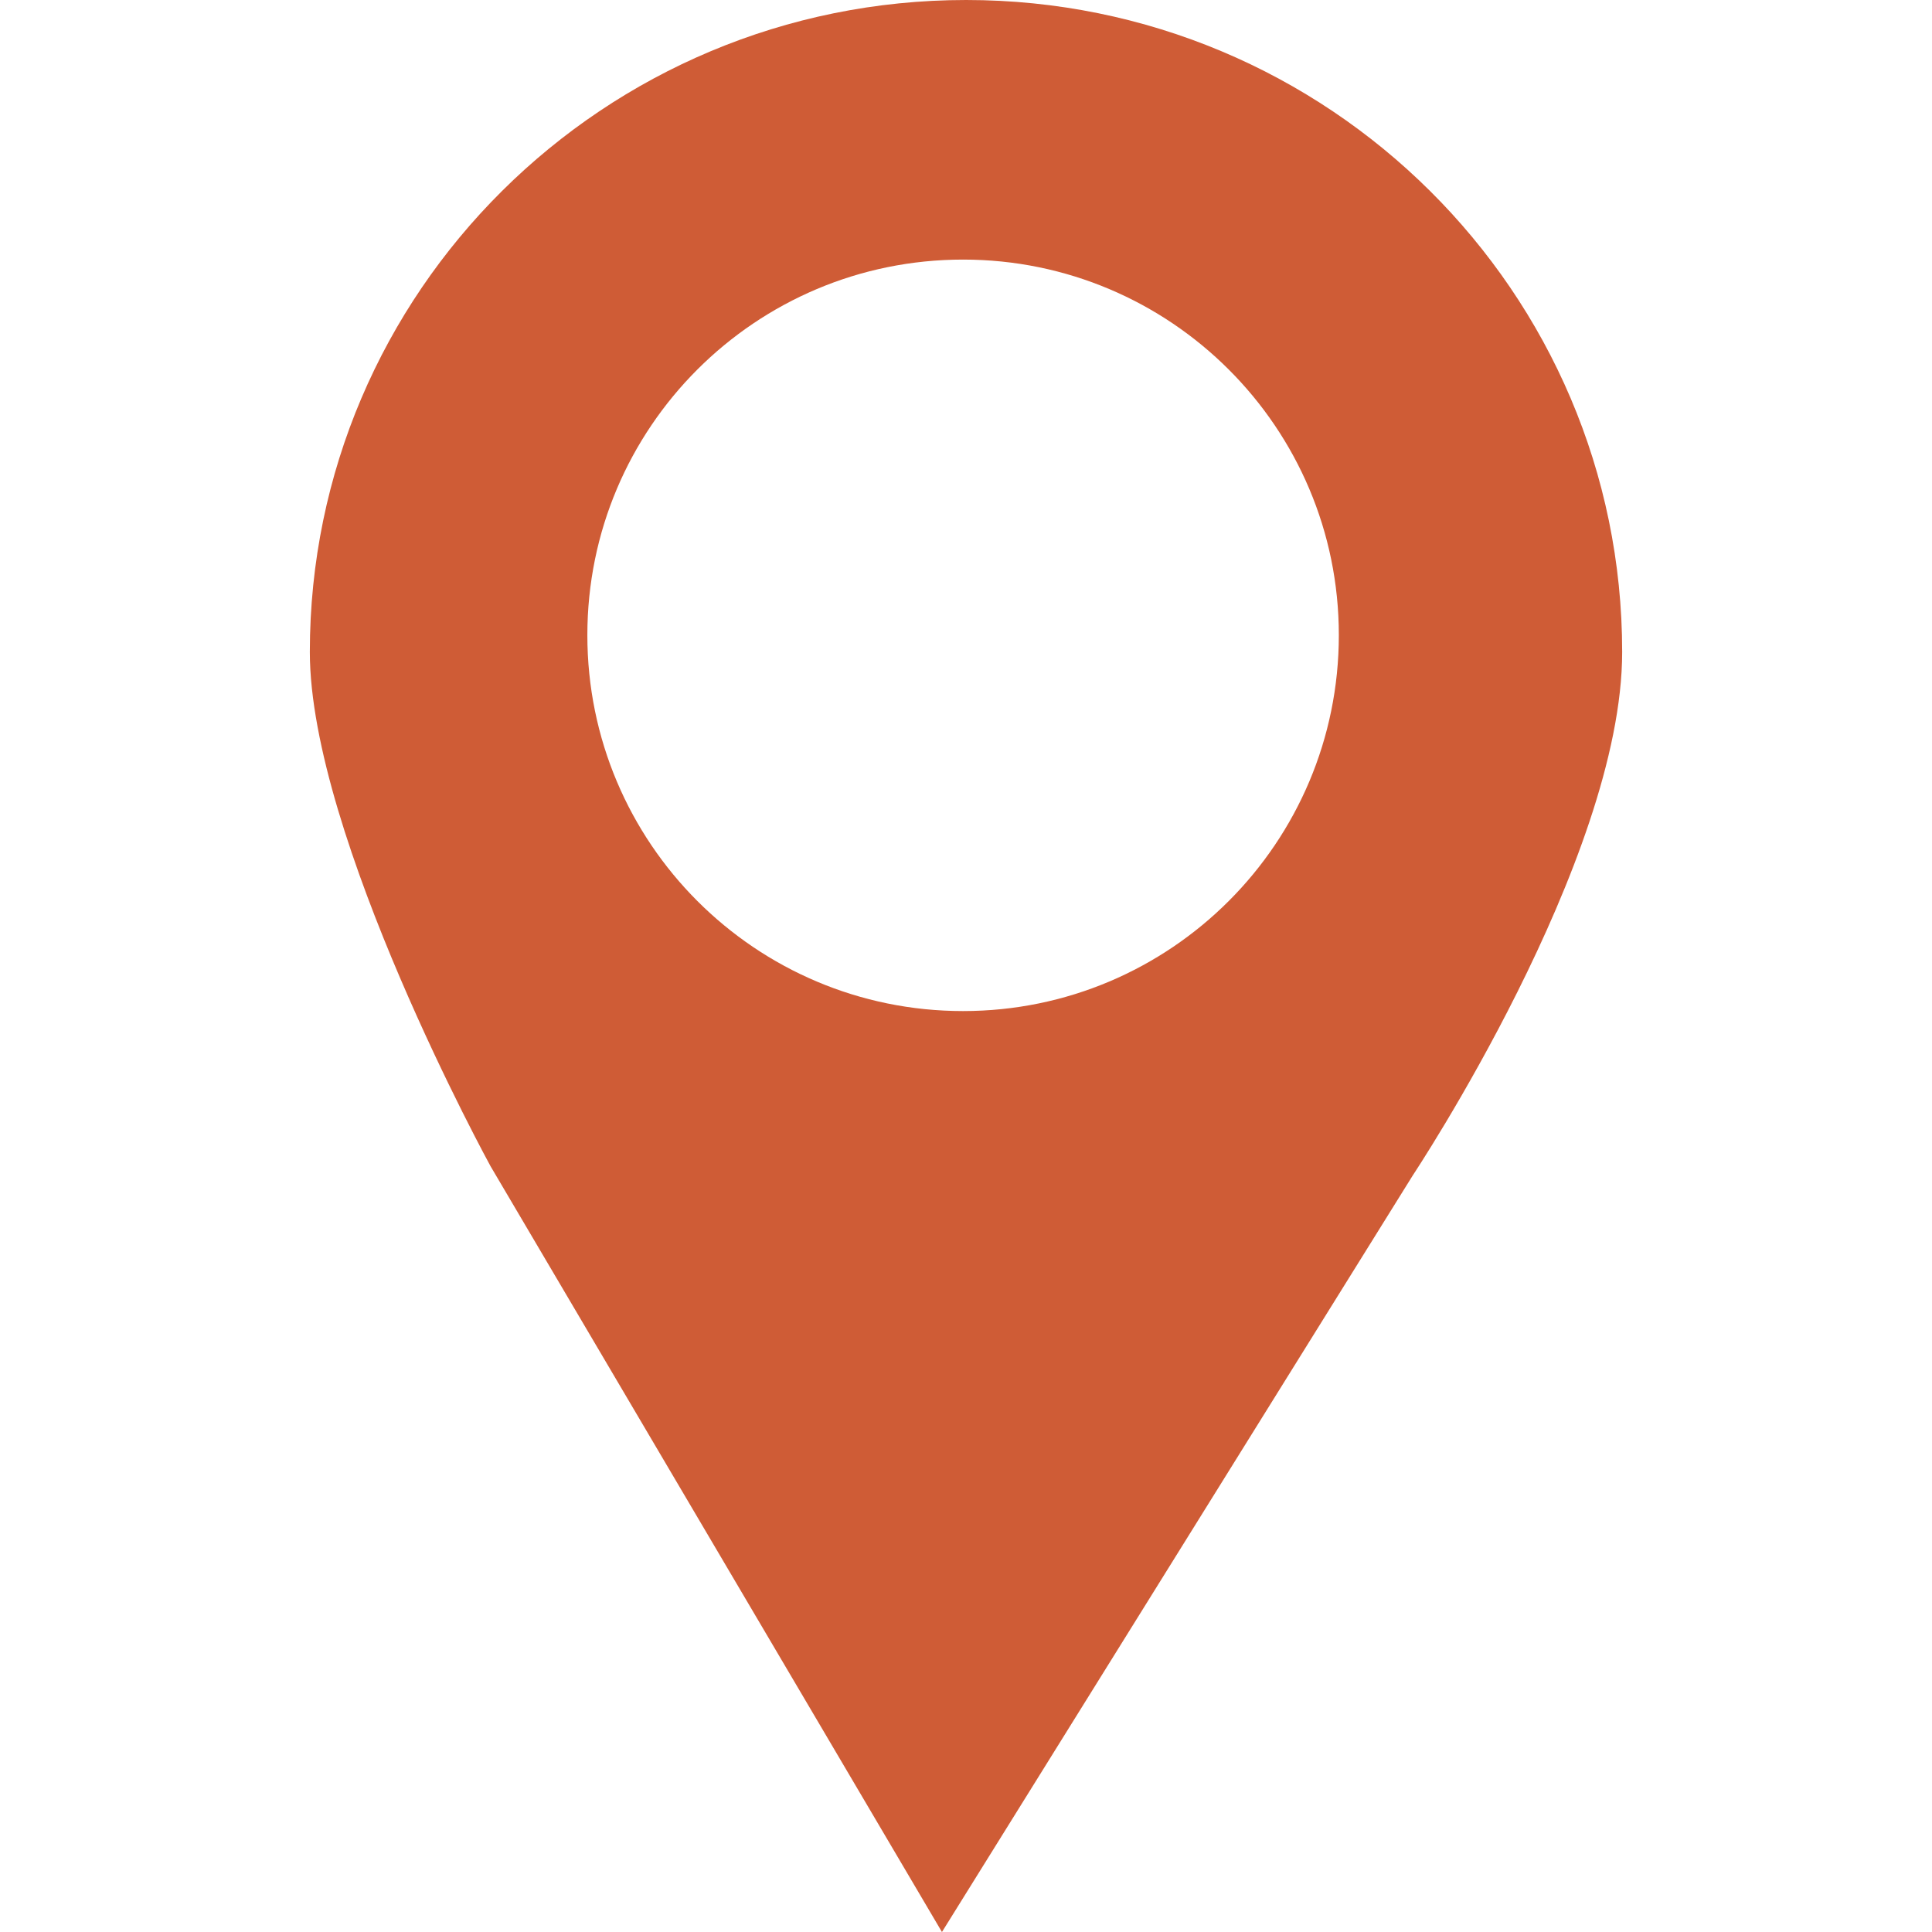
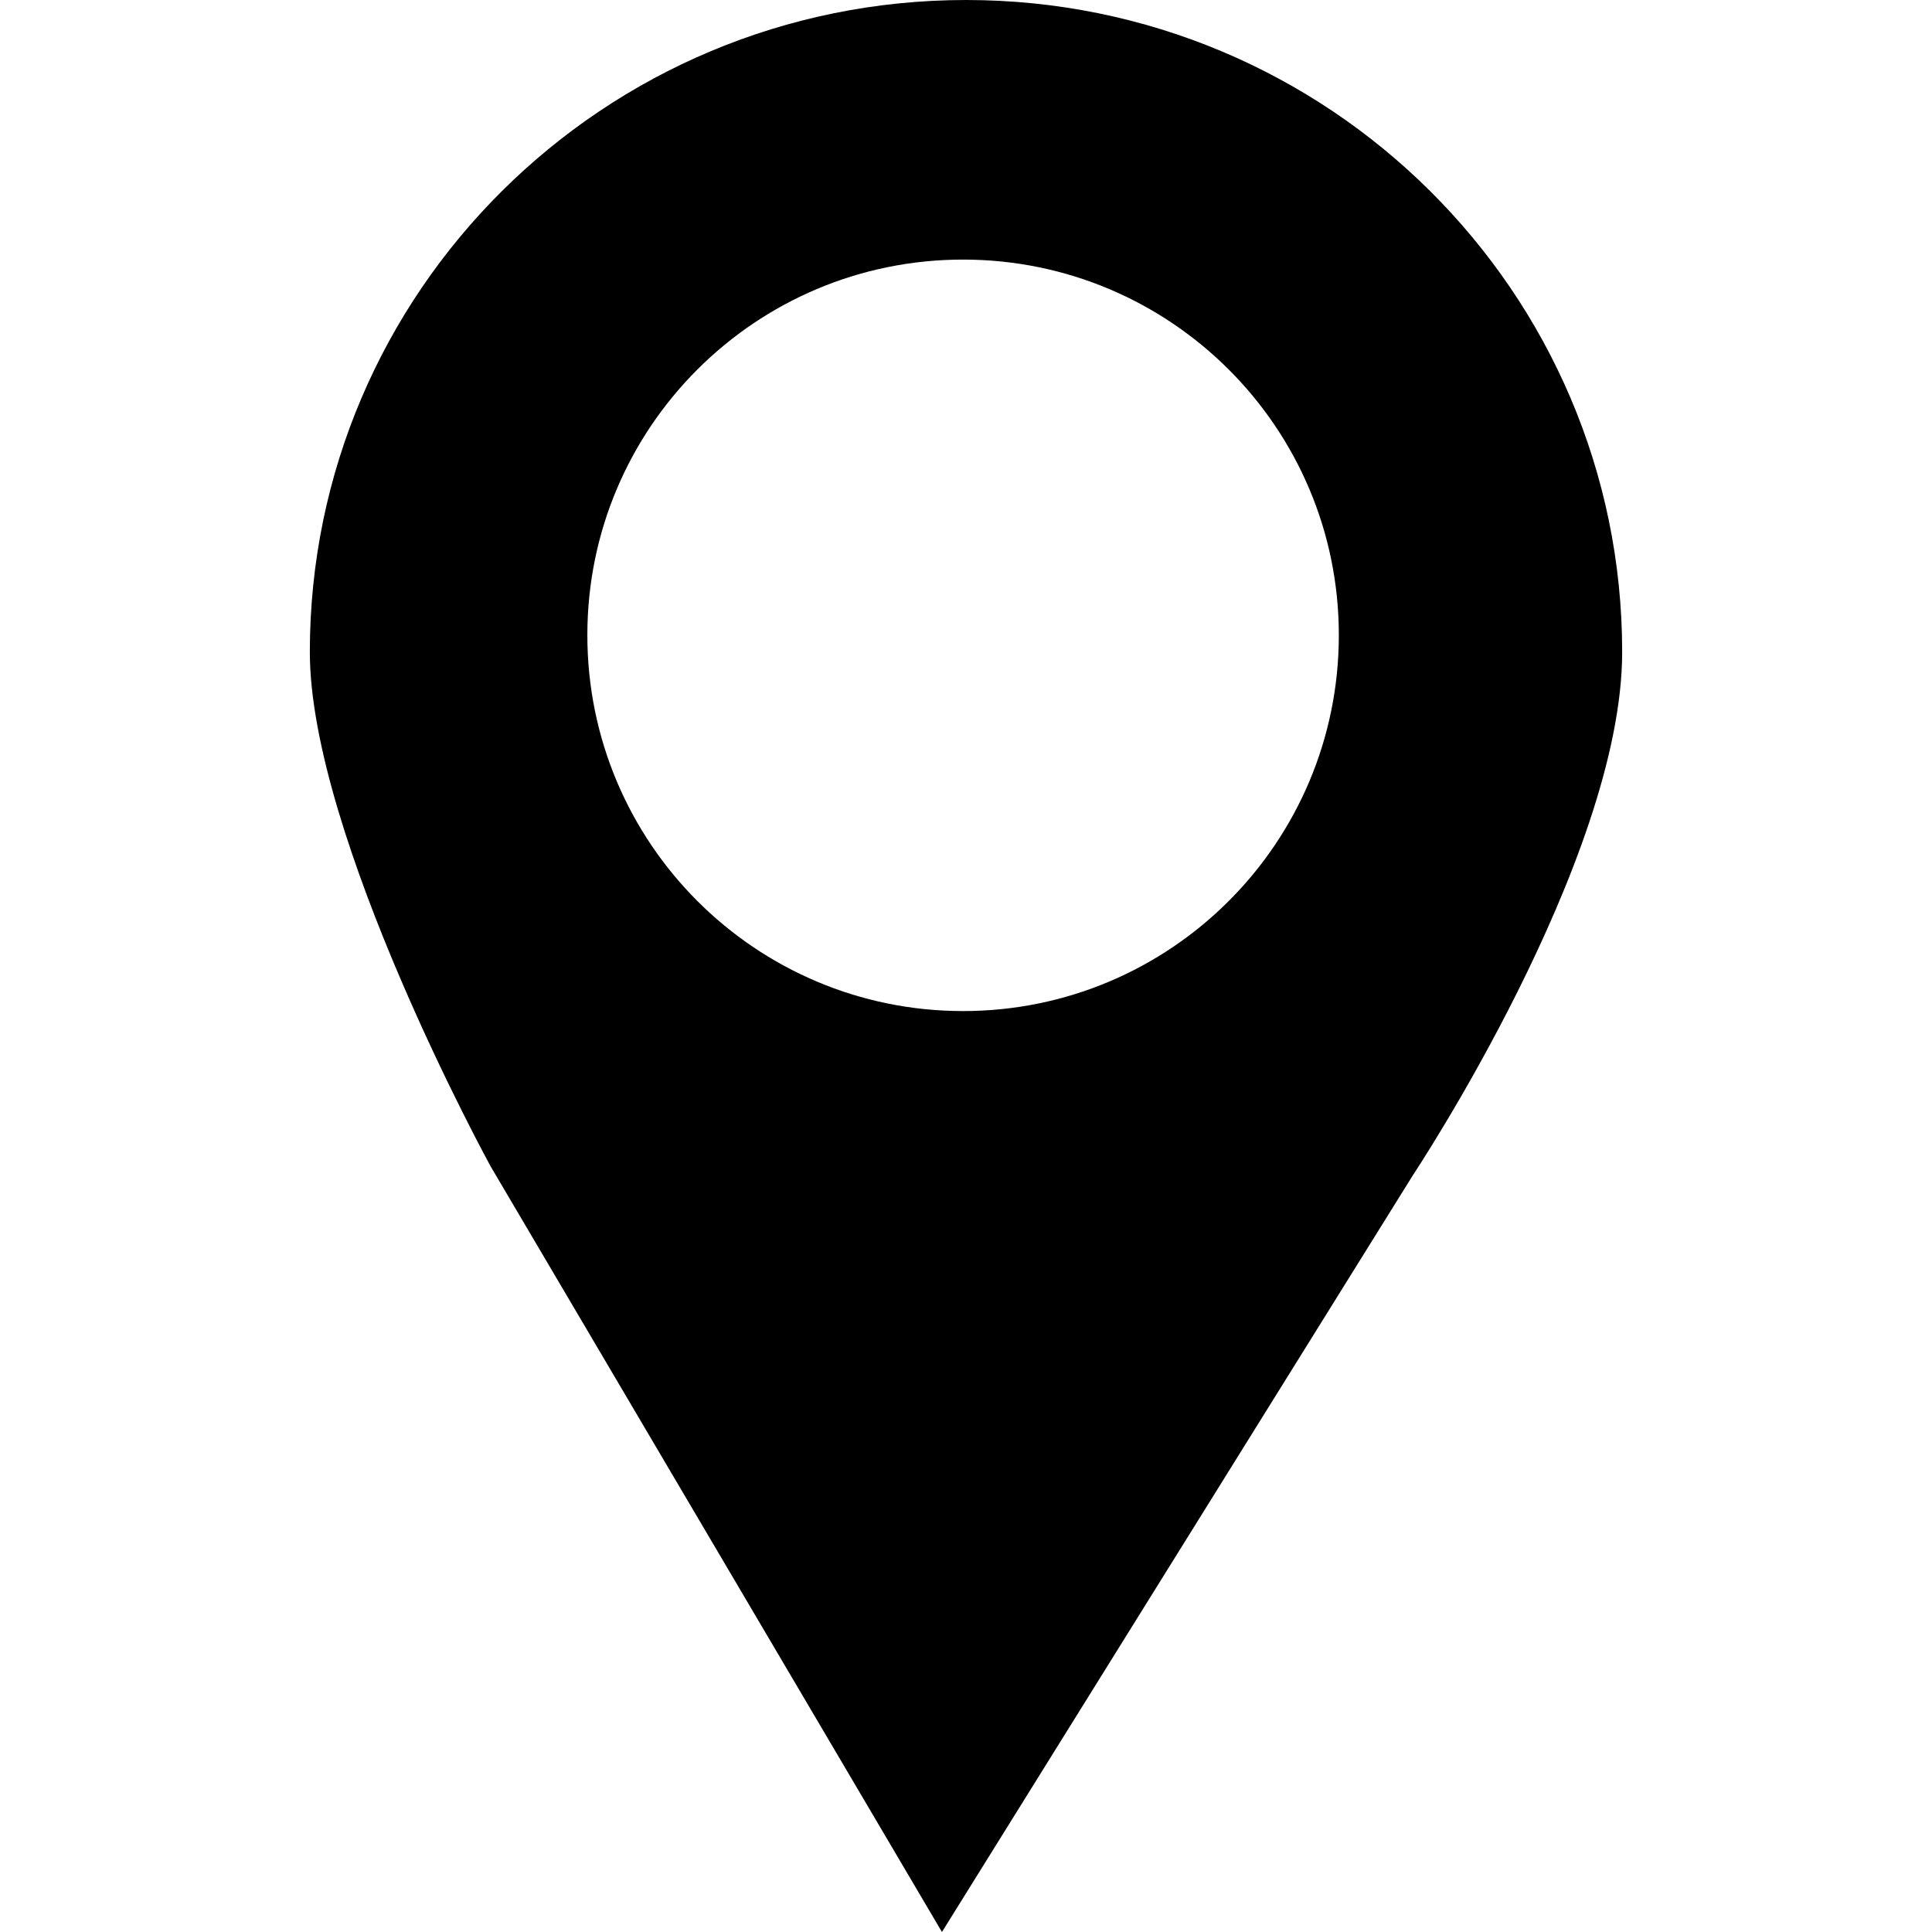
<svg xmlns="http://www.w3.org/2000/svg" version="1.1" id="Capa_1" x="0px" y="0px" viewBox="0 0 35.219 35.219" style="enable-background:new 0 0 35.219 35.219;" xml:space="preserve">
  <g>
-     <path fill="#CF5C36" d="M17.612,0C11.005,0,5.648,5.321,5.648,11.885c0,3.358,3.294,9.374,3.294,9.374l8.229,13.96l8.586-13.797   c0,0,3.814-5.74,3.814-9.537C29.572,5.321,24.216,0,17.612,0z M17.556,18.431c-3.784,0-6.849-3.065-6.849-6.853   c0-3.783,3.064-6.846,6.849-6.846c3.782,0,6.85,3.063,6.85,6.846C24.406,15.366,21.338,18.431,17.556,18.431z" />
-     <g>
- 	</g>
-     <g>
- 	</g>
-     <g>
- 	</g>
-     <g>
- 	</g>
-     <g>
- 	</g>
-     <g>
- 	</g>
-     <g>
- 	</g>
-     <g>
- 	</g>
-     <g>
- 	</g>
-     <g>
- 	</g>
-     <g>
- 	</g>
-     <g>
- 	</g>
-     <g>
- 	</g>
-     <g>
- 	</g>
-     <g>
- 	</g>
+     <path fill="currentColor" d="M17.612,0C11.005,0,5.648,5.321,5.648,11.885c0,3.358,3.294,9.374,3.294,9.374l8.229,13.96l8.586-13.797   c0,0,3.814-5.74,3.814-9.537C29.572,5.321,24.216,0,17.612,0z M17.556,18.431c-3.784,0-6.849-3.065-6.849-6.853   c0-3.783,3.064-6.846,6.849-6.846c3.782,0,6.85,3.063,6.85,6.846C24.406,15.366,21.338,18.431,17.556,18.431z" />
+     <g />
+     <g />
+     <g />
+     <g />
+     <g />
+     <g />
+     <g />
+     <g />
+     <g />
+     <g />
+     <g />
+     <g />
+     <g />
+     <g />
+     <g />
  </g>
-   <g>
- </g>
-   <g>
- </g>
-   <g>
- </g>
-   <g>
- </g>
-   <g>
- </g>
-   <g>
- </g>
-   <g>
- </g>
-   <g>
- </g>
-   <g>
- </g>
-   <g>
- </g>
-   <g>
- </g>
-   <g>
- </g>
-   <g>
- </g>
-   <g>
- </g>
-   <g>
- </g>
+   <g />
+   <g />
+   <g />
+   <g />
+   <g />
+   <g />
+   <g />
+   <g />
+   <g />
+   <g />
+   <g />
+   <g />
+   <g />
+   <g />
+   <g />
</svg>
